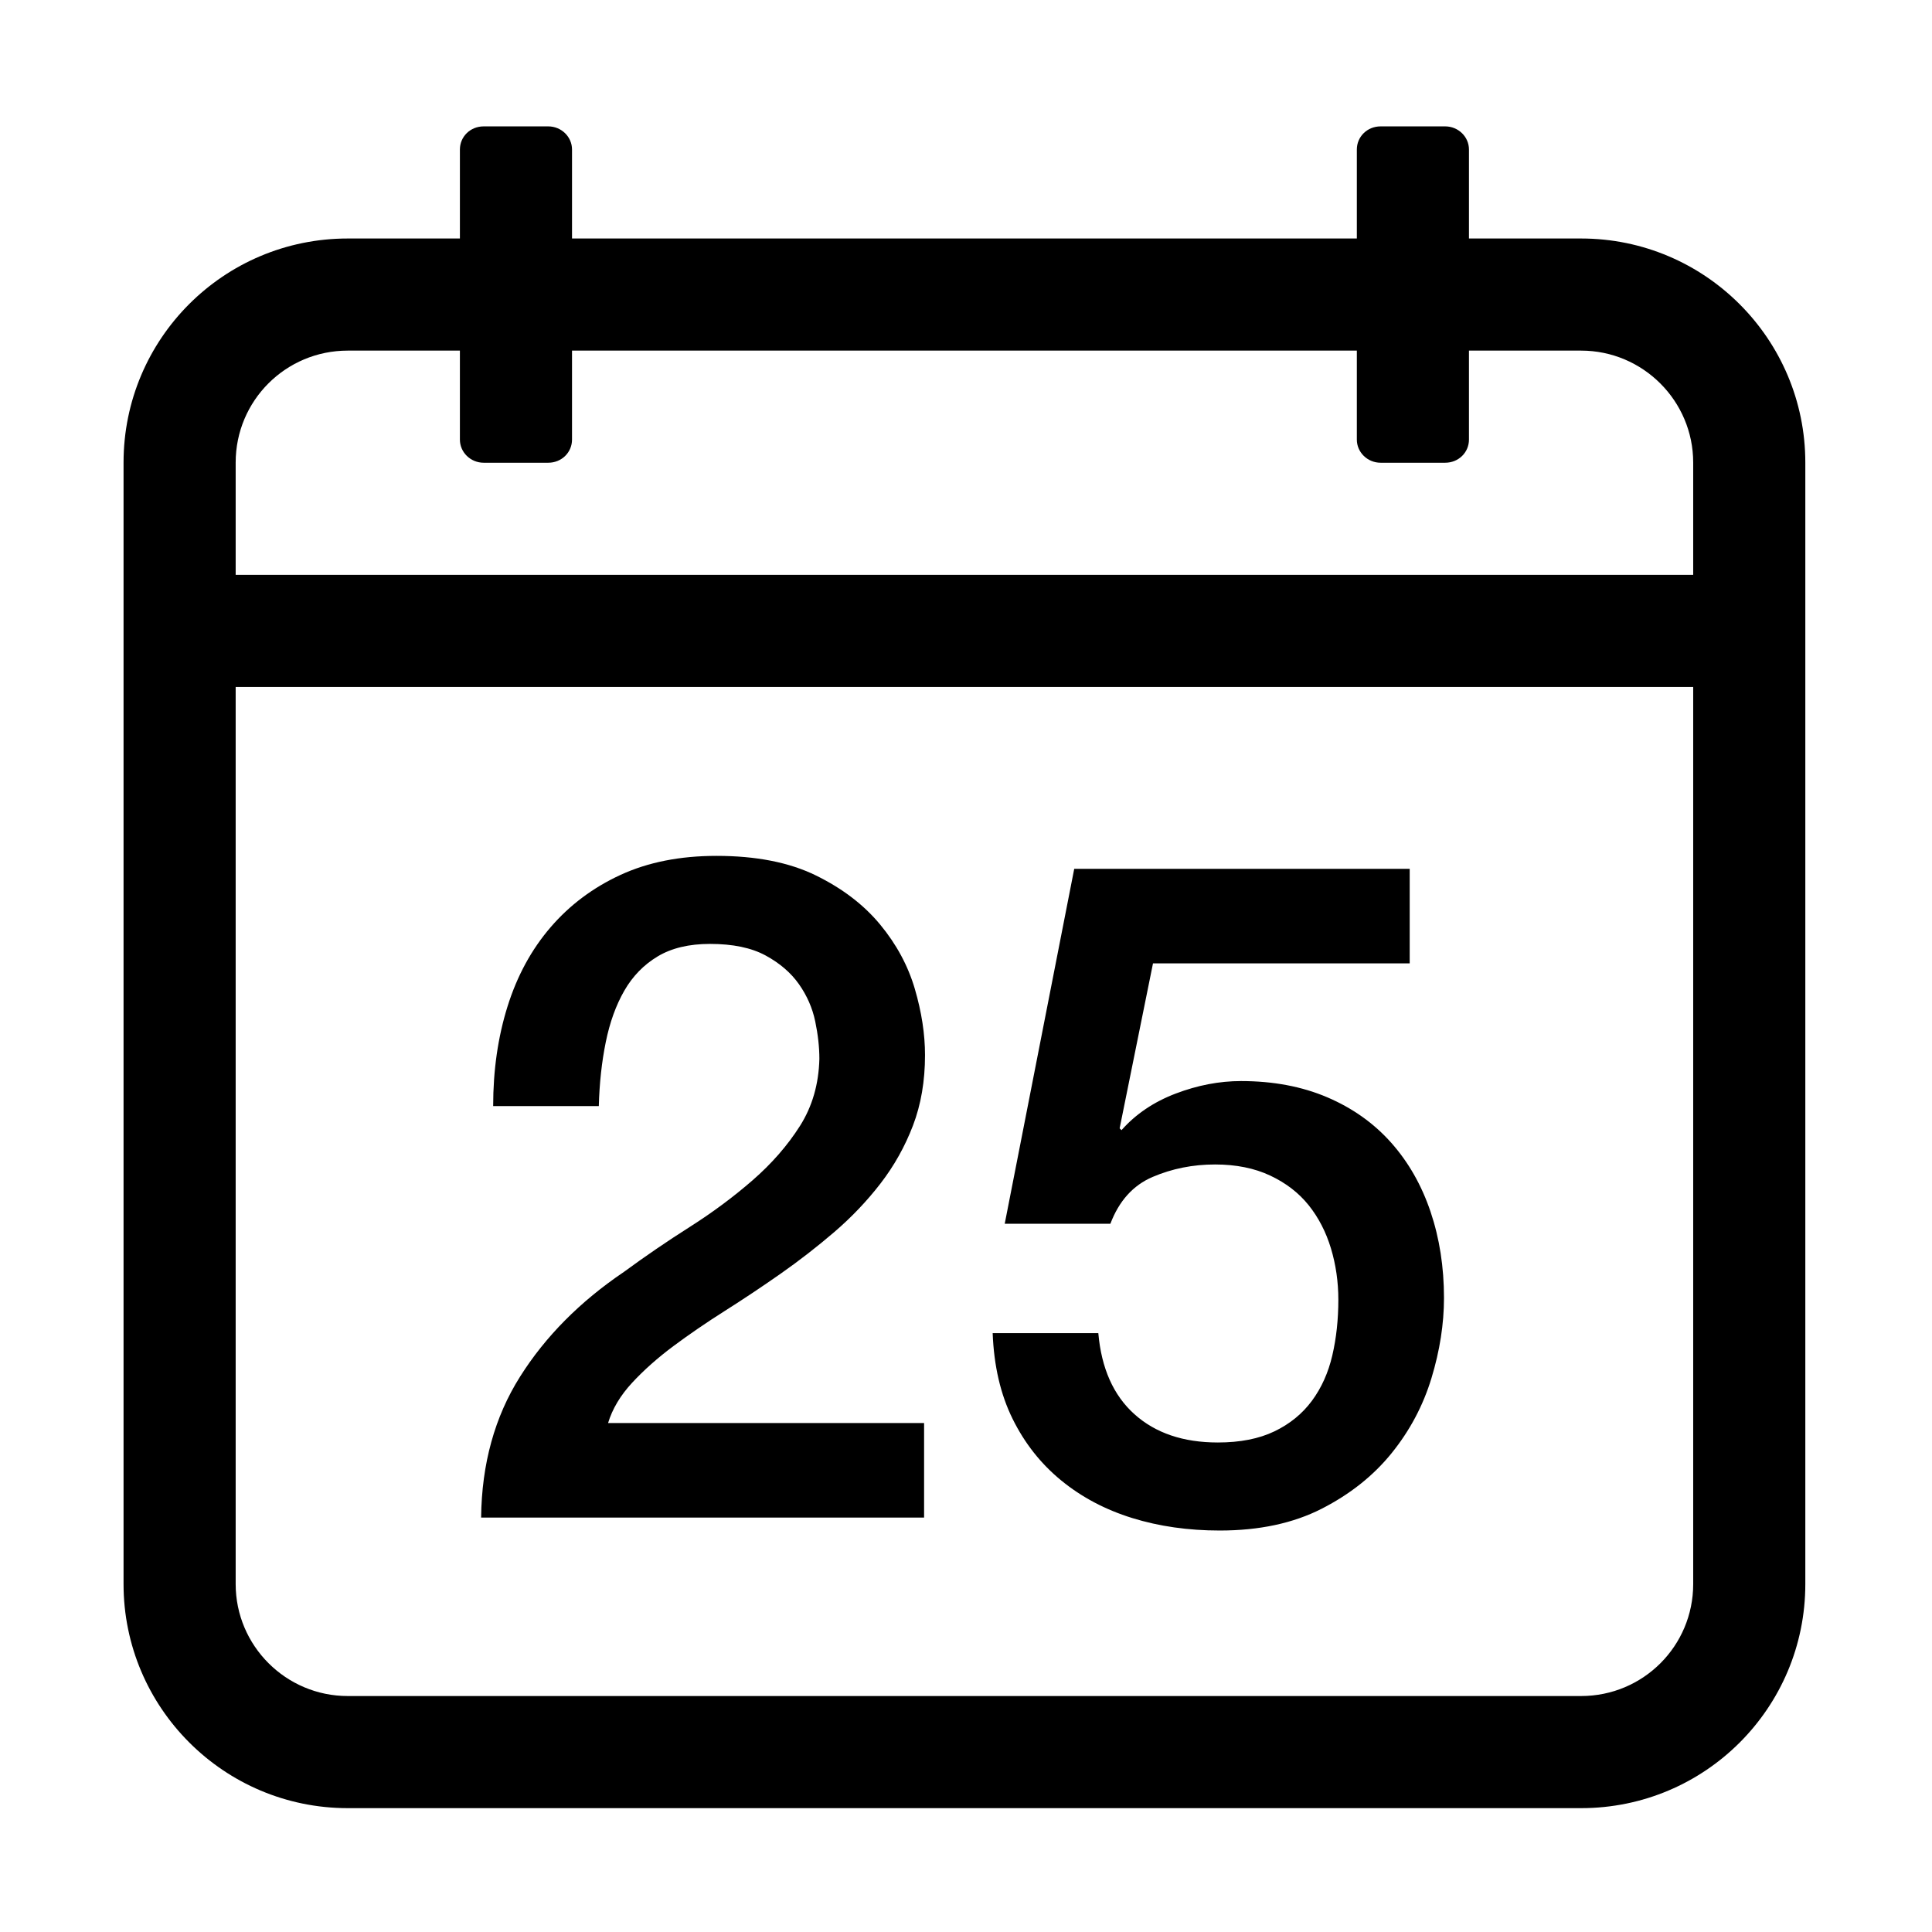
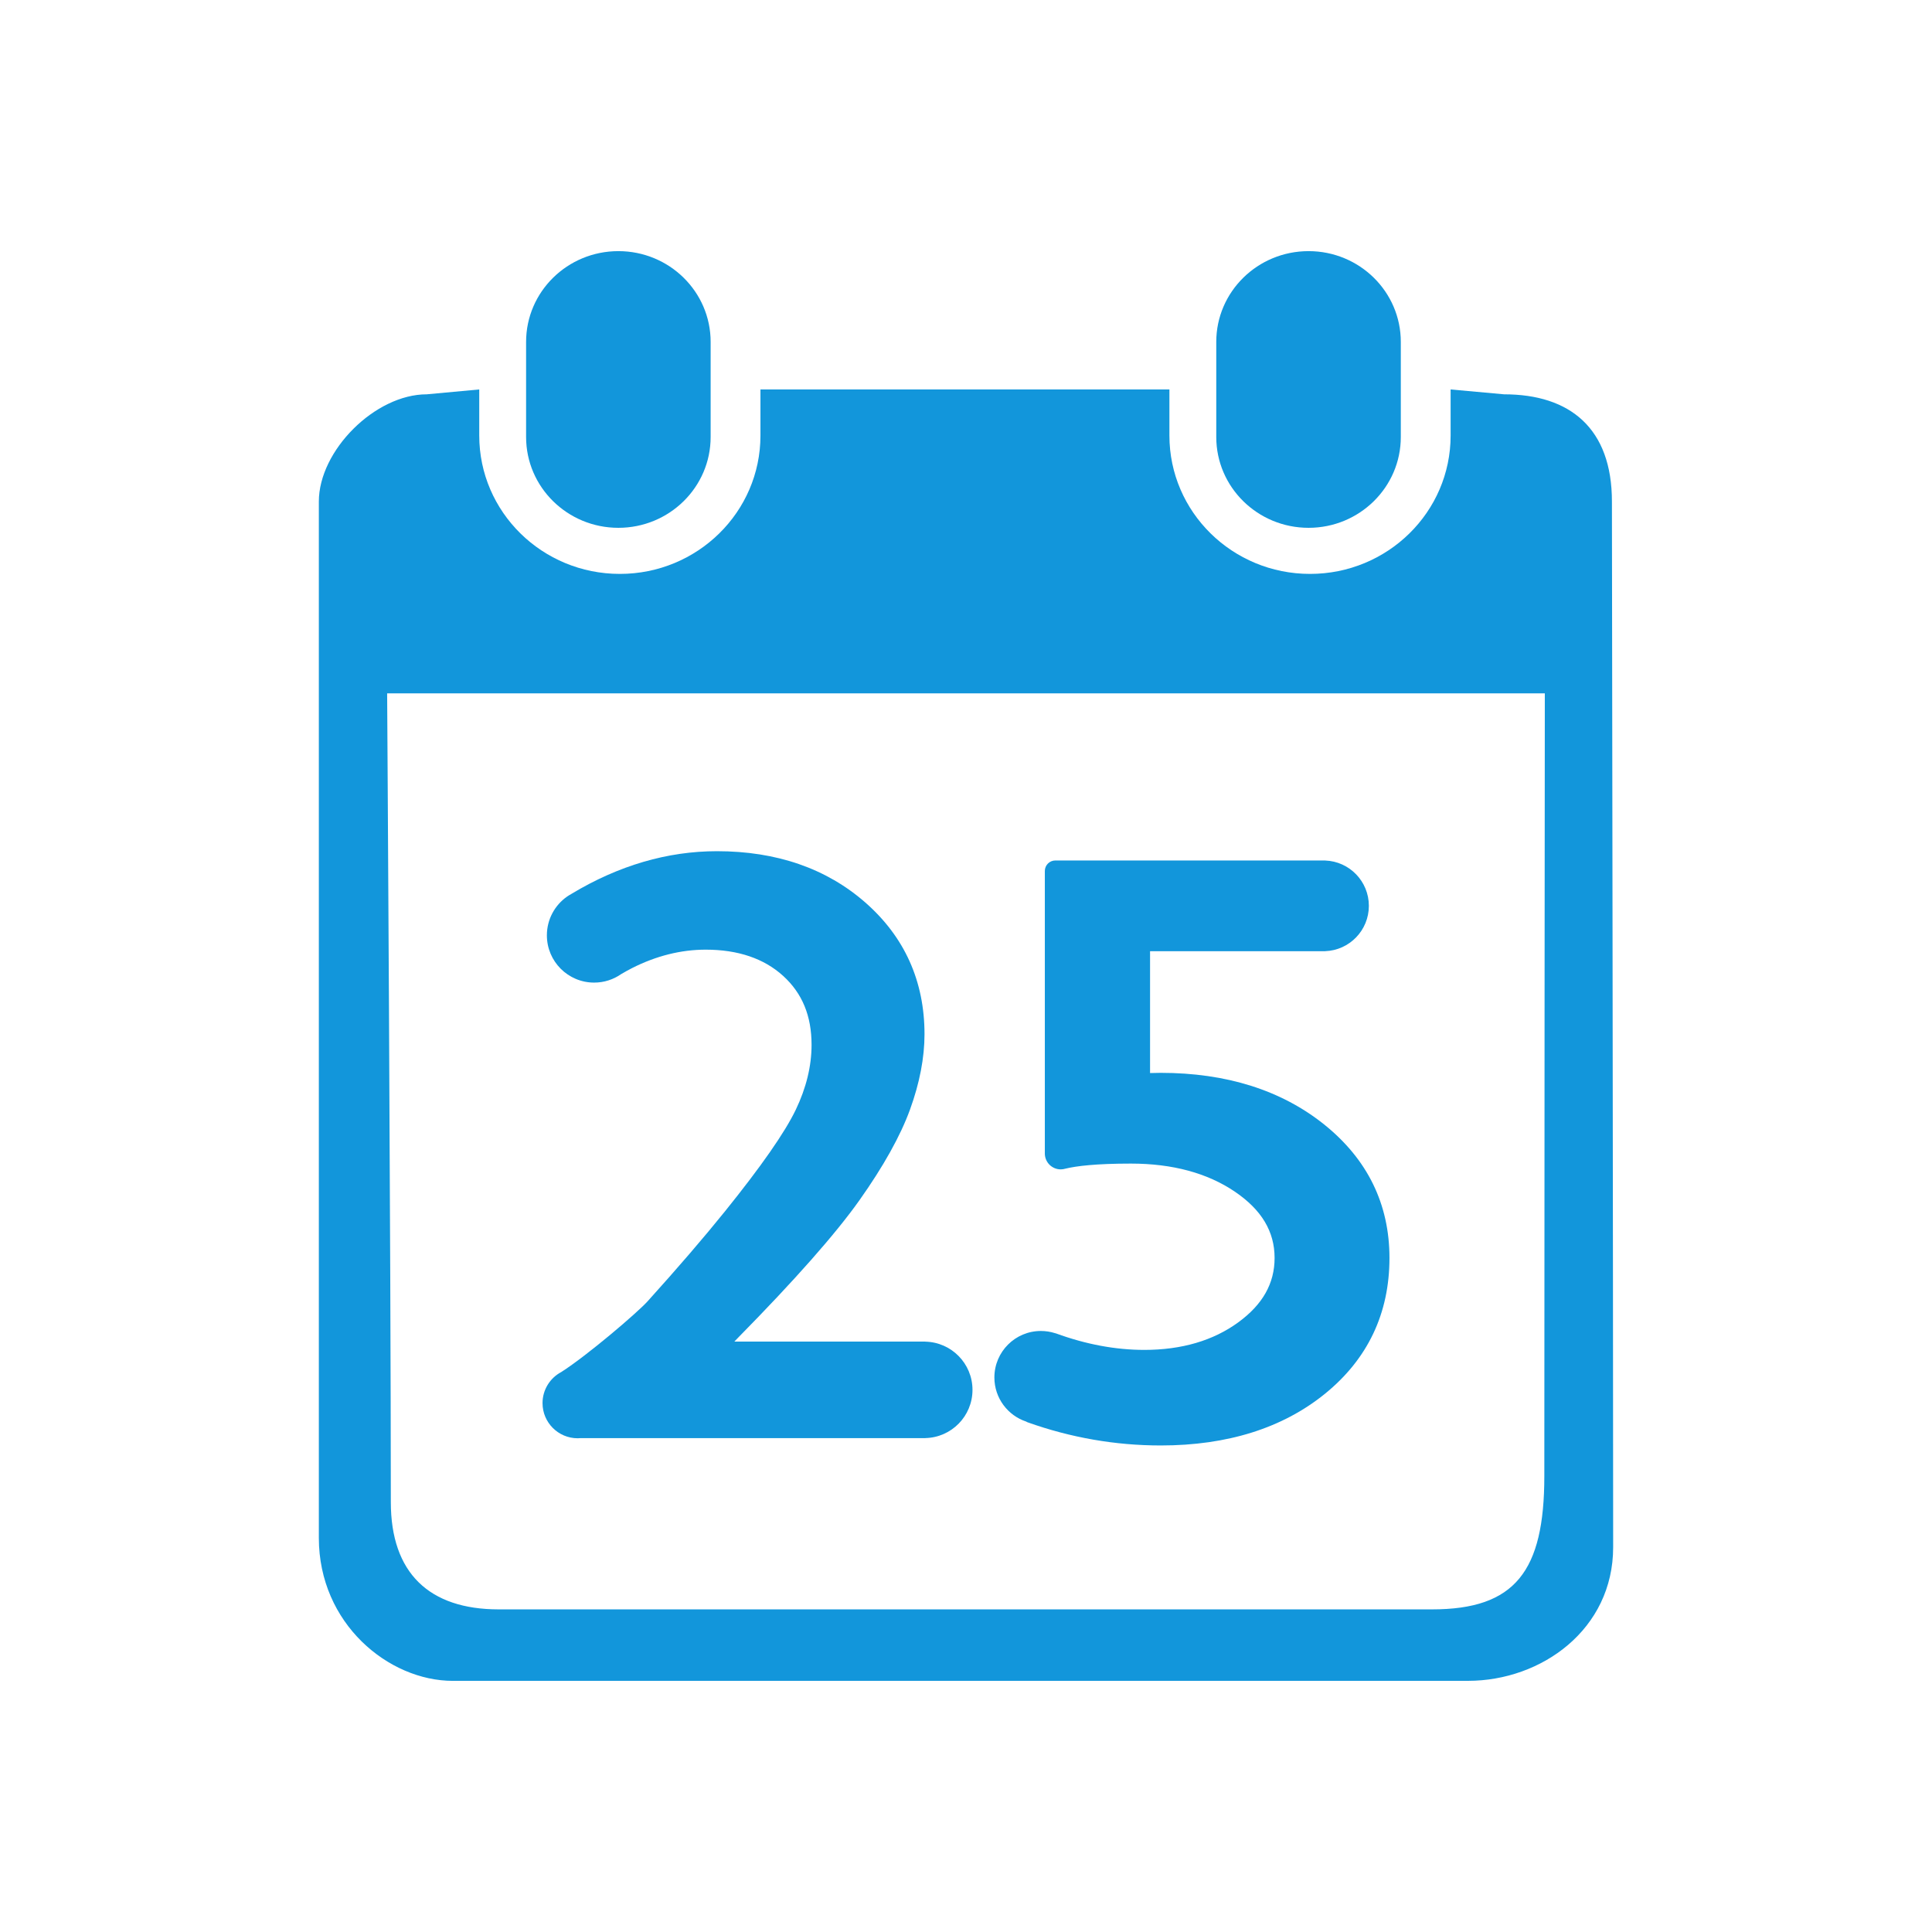
- <svg xmlns="http://www.w3.org/2000/svg" t="1495266011858" class="icon" style="" viewBox="0 0 1024 1024" version="1.1" p-id="3915" width="64" height="64">
-   <defs>
-     <style type="text/css" />
-   </defs>
-   <path d="M398.918 625.543c-10.154 8.842-21.291 17.116-33.402 24.805a620.5 620.5 0 0 0-34.874 23.823c-23.255 15.718-41.59 34.221-55.013 55.504-13.431 21.29-20.308 46.172-20.63 74.66h234.787v-50.101h-167.495c2.287-7.528 6.546-14.651 12.771-21.367 6.217-6.708 13.508-13.178 21.857-19.402 8.351-6.217 17.438-12.44 27.262-18.665 9.824-6.217 19.647-12.771 29.471-19.647a368.439 368.439 0 0 0 28.489-22.103c9.164-7.86 17.353-16.455 24.559-25.787 7.199-9.333 12.933-19.564 17.193-30.699 4.251-11.128 6.384-23.577 6.384-37.33 0-11.128-1.803-22.839-5.402-35.119-3.607-12.28-9.747-23.654-18.42-34.137-8.68-10.476-20.062-19.156-34.137-26.033-14.084-6.877-31.605-10.315-52.557-10.315-19.325 0-36.271 3.362-50.838 10.069-14.575 6.715-26.939 15.964-37.085 27.752-10.154 11.788-17.767 25.787-22.84 41.995-5.081 16.21-7.612 33.816-7.612 52.804h55.995c0.322-12.111 1.55-23.408 3.684-33.892 2.126-10.476 5.403-19.563 9.825-27.261 4.421-7.69 10.315-13.753 17.683-18.174 7.367-4.421 16.615-6.631 27.752-6.631 12.111 0 21.935 2.049 29.471 6.14 7.528 4.098 13.423 9.171 17.683 15.227 4.251 6.063 7.122 12.609 8.595 19.647 1.474 7.045 2.21 13.676 2.21 19.892-0.33 13.431-3.769 25.297-10.315 35.612-6.556 10.314-14.905 19.892-25.052 28.733zM695.349 742.445c-5.081 6.878-11.712 12.28-19.893 16.21-8.188 3.929-18.174 5.894-29.961 5.894-18.344 0-33.078-4.989-44.207-14.981-11.137-9.985-17.522-24.315-19.157-42.979h-55.995c0.653 17.36 4.175 32.502 10.561 45.434 6.385 12.941 14.981 23.823 25.787 32.664 10.806 8.842 23.331 15.472 37.576 19.893 14.244 4.42 29.717 6.63 46.417 6.63 20.952 0 38.964-3.853 54.031-11.542 15.058-7.691 27.422-17.514 37.085-29.472 9.655-11.949 16.699-25.211 21.121-39.786 4.421-14.566 6.63-28.734 6.63-42.488 0-16.371-2.378-31.598-7.122-45.681-4.751-14.076-11.711-26.279-20.874-36.593-9.172-10.315-20.469-18.336-33.892-24.069-13.431-5.725-28.658-8.595-45.68-8.595-11.466 0-23.009 2.21-34.63 6.63-11.627 4.421-21.205 10.891-28.734 19.402l-0.982-0.982 17.683-87.43h136.059v-50.101h-177.81l-36.839 188.125h55.995c4.582-12.111 12.034-20.384 22.349-24.805s21.368-6.63 33.155-6.63c11.128 0 20.875 1.965 29.226 5.894s15.143 9.171 20.385 15.718c5.233 6.553 9.163 14.168 11.788 22.839 2.618 8.68 3.929 17.767 3.929 27.262 0 10.484-1.066 20.308-3.193 29.471-2.135 9.174-5.734 17.194-10.806 24.069z" p-id="3916" />
-   <path d="M838.026 126.409h-59.446V79.238c0-6.723-5.643-12.254-12.603-12.254h-34.219c-7.118 0-12.602 5.486-12.602 12.254v47.171h-415.974V79.238c0-6.723-5.643-12.254-12.602-12.254h-34.22c-7.118 0-12.602 5.486-12.602 12.254v47.171H184.312c-65.738 0-118.828 53.169-118.828 118.756v594.434c0 65.449 53.201 118.756 118.828 118.756h653.716c65.738 0 118.828-53.169 118.828-118.756V245.165c-0.001-65.449-53.203-118.756-118.829-118.756z m59.403 713.191c0 32.806-26.523 59.331-59.403 59.331H184.311c-32.757 0-59.403-26.652-59.403-59.331V364.108h772.521v475.493z m0-534.917H124.908v-59.519c0-32.806 26.523-59.331 59.403-59.331h59.446v47.171c0 6.723 5.643 12.254 12.602 12.254h34.22c7.118 0 12.602-5.486 12.602-12.254v-47.171h415.973v47.171c0 6.723 5.643 12.254 12.602 12.254h34.219c7.119 0 12.603-5.486 12.603-12.254v-47.171h59.446c32.757 0 59.403 26.652 59.403 59.331v59.519z" p-id="3917" />
+ <svg xmlns="http://www.w3.org/2000/svg" class="icon" width="200px" height="200.00px" viewBox="0 0 1024 1024" version="1.1">
+   <path d="M384.317 641.955c-11.336 14.068-25.099 30.066-41.136 47.827-5.263 5.83-31.788 28.552-45.717 37.435-5.893 3.13-9.91 9.323-9.91 16.461 0 10.291 8.34 18.633 18.633 18.633 0.494 0 0.98-0.036 1.465-0.074l182.776 0 0-0.026c13.863-0.296 25.011-11.62 25.011-25.555 0-13.932-11.149-25.255-25.011-25.553l0-0.032-101.219 0 2.061-2.137c30.056-30.535 51.683-55.039 64.284-72.829 12.693-17.922 21.699-34.073 26.768-48.011 5.1-14.049 7.687-27.481 7.687-39.929 0-28.077-10.545-51.559-31.341-69.793-20.598-18.061-47.066-27.221-78.665-27.221-26.266 0-52.128 7.583-77.029 22.561-0.019 0.011-0.03 0.031-0.045 0.044-0.836 0.457-1.654 0.946-2.429 1.492-6.438 4.534-10.642 12.025-10.642 20.497 0 13.835 11.216 25.051 25.051 25.051 5.322 0 10.254-1.664 14.311-4.494 1.904-1.121 3.826-2.201 5.783-3.193 12.8-6.482 25.937-9.77 39.045-9.77 17.088 0 30.893 4.677 41.03 13.899 10.139 9.224 15.068 21.182 15.068 36.562 0 11.236-2.822 22.817-8.386 34.417C416.023 600.167 403.425 618.247 384.317 641.955z" fill="#1296db" />
+   <path d="M543.97 753.495c0.162 0.128 0.349 0.241 0.581 0.323 22.924 8.174 46.628 12.309 70.662 12.309 35.336 0 64.606-9.208 86.999-27.365 22.714-18.417 34.231-42.649 34.231-72.023 0-28.529-11.654-52.337-34.639-70.764-22.653-18.145-51.799-27.346-86.631-27.346-1.877 0-3.756 0.036-5.62 0.109l0-64.577 91.843 0c0.026 0 0.052 0.002 0.079 0.002s0.053-0.002 0.079-0.002l0.819 0 0-0.02c12.866-0.473 23.152-11.045 23.152-24.027 0-12.981-10.286-23.552-23.152-24.025l0-0.023-143.007 0c-3.082 0-5.582 2.498-5.582 5.58 0 0.074 0.008 0.146 0.011 0.219l-0.011-0.001 0 149.508c0 4.651 3.77 8.419 8.419 8.419 0.881 0 1.729-0.136 2.529-0.386 0.003-0.002 0.006 0 0.01-0.002 5.81-1.401 16.179-2.678 34.669-2.678 22.007 0 40.559 5.016 55.133 14.912 14.142 9.614 21.016 21.093 21.016 35.102 0 13.511-6.299 24.677-19.261 34.136-13.271 9.688-30.026 14.598-49.804 14.598-15.234 0-30.89-2.928-46.77-8.726-0.234-0.084-0.45-0.14-0.658-0.178-2.329-0.73-4.806-1.126-7.377-1.126-13.611 0-24.645 11.034-24.645 24.645C527.041 741.006 534.14 750.255 543.97 753.495z" fill="#1296db" />
+   <path d="M693.571 279.753c27 0 48.887-21.555 48.887-48.131l0-50.406c0-26.576-21.889-48.11-48.887-48.11-27.018 0-48.925 21.533-48.925 48.11l0 50.406C644.647 258.199 666.552 279.753 693.571 279.753z" fill="#1296db" />
+   <path d="M327.746 279.753c27.018 0 48.908-21.555 48.908-48.131l0-50.406c0-26.576-21.89-48.11-48.908-48.11-26.999 0-48.905 21.533-48.905 48.11l0 50.406C278.841 258.199 300.747 279.753 327.746 279.753z" fill="#1296db" />
+   <path d="M854.354 265.833c0-38.81-22.189-56.84-57.191-56.84l-28.305-2.575 0 24.446c0 40.5-33.377 73.318-74.513 73.318-41.167 0-74.531-32.817-74.531-73.318l0-24.446L403.055 206.419l0 24.446c0 40.5-33.38 73.318-74.514 73.318-41.168 0-74.53-32.817-74.53-73.318l0-24.446-27.812 2.575c-27.439 0-57.205 29.84-57.205 56.84 0 0 0 451.082 0 549.298 0 45.409 36.974 75.76 71.045 75.76 51.233 0 450.361-0.014 538.057-0.014 38.932 0 76.911-27.267 76.911-70.838C855.006 691.809 854.354 265.833 854.354 265.833zM818.524 782.318c0 50.593-15.544 70.686-59.498 70.686-114.239 0-380.151 0-494.705 0-36.869 0-57.173-19.296-57.173-56.84 0-125.127-1.955-428.664-1.955-428.664l613.596 0C818.789 367.5 818.524 656.973 818.524 782.318z" fill="#1296db" />
</svg>
